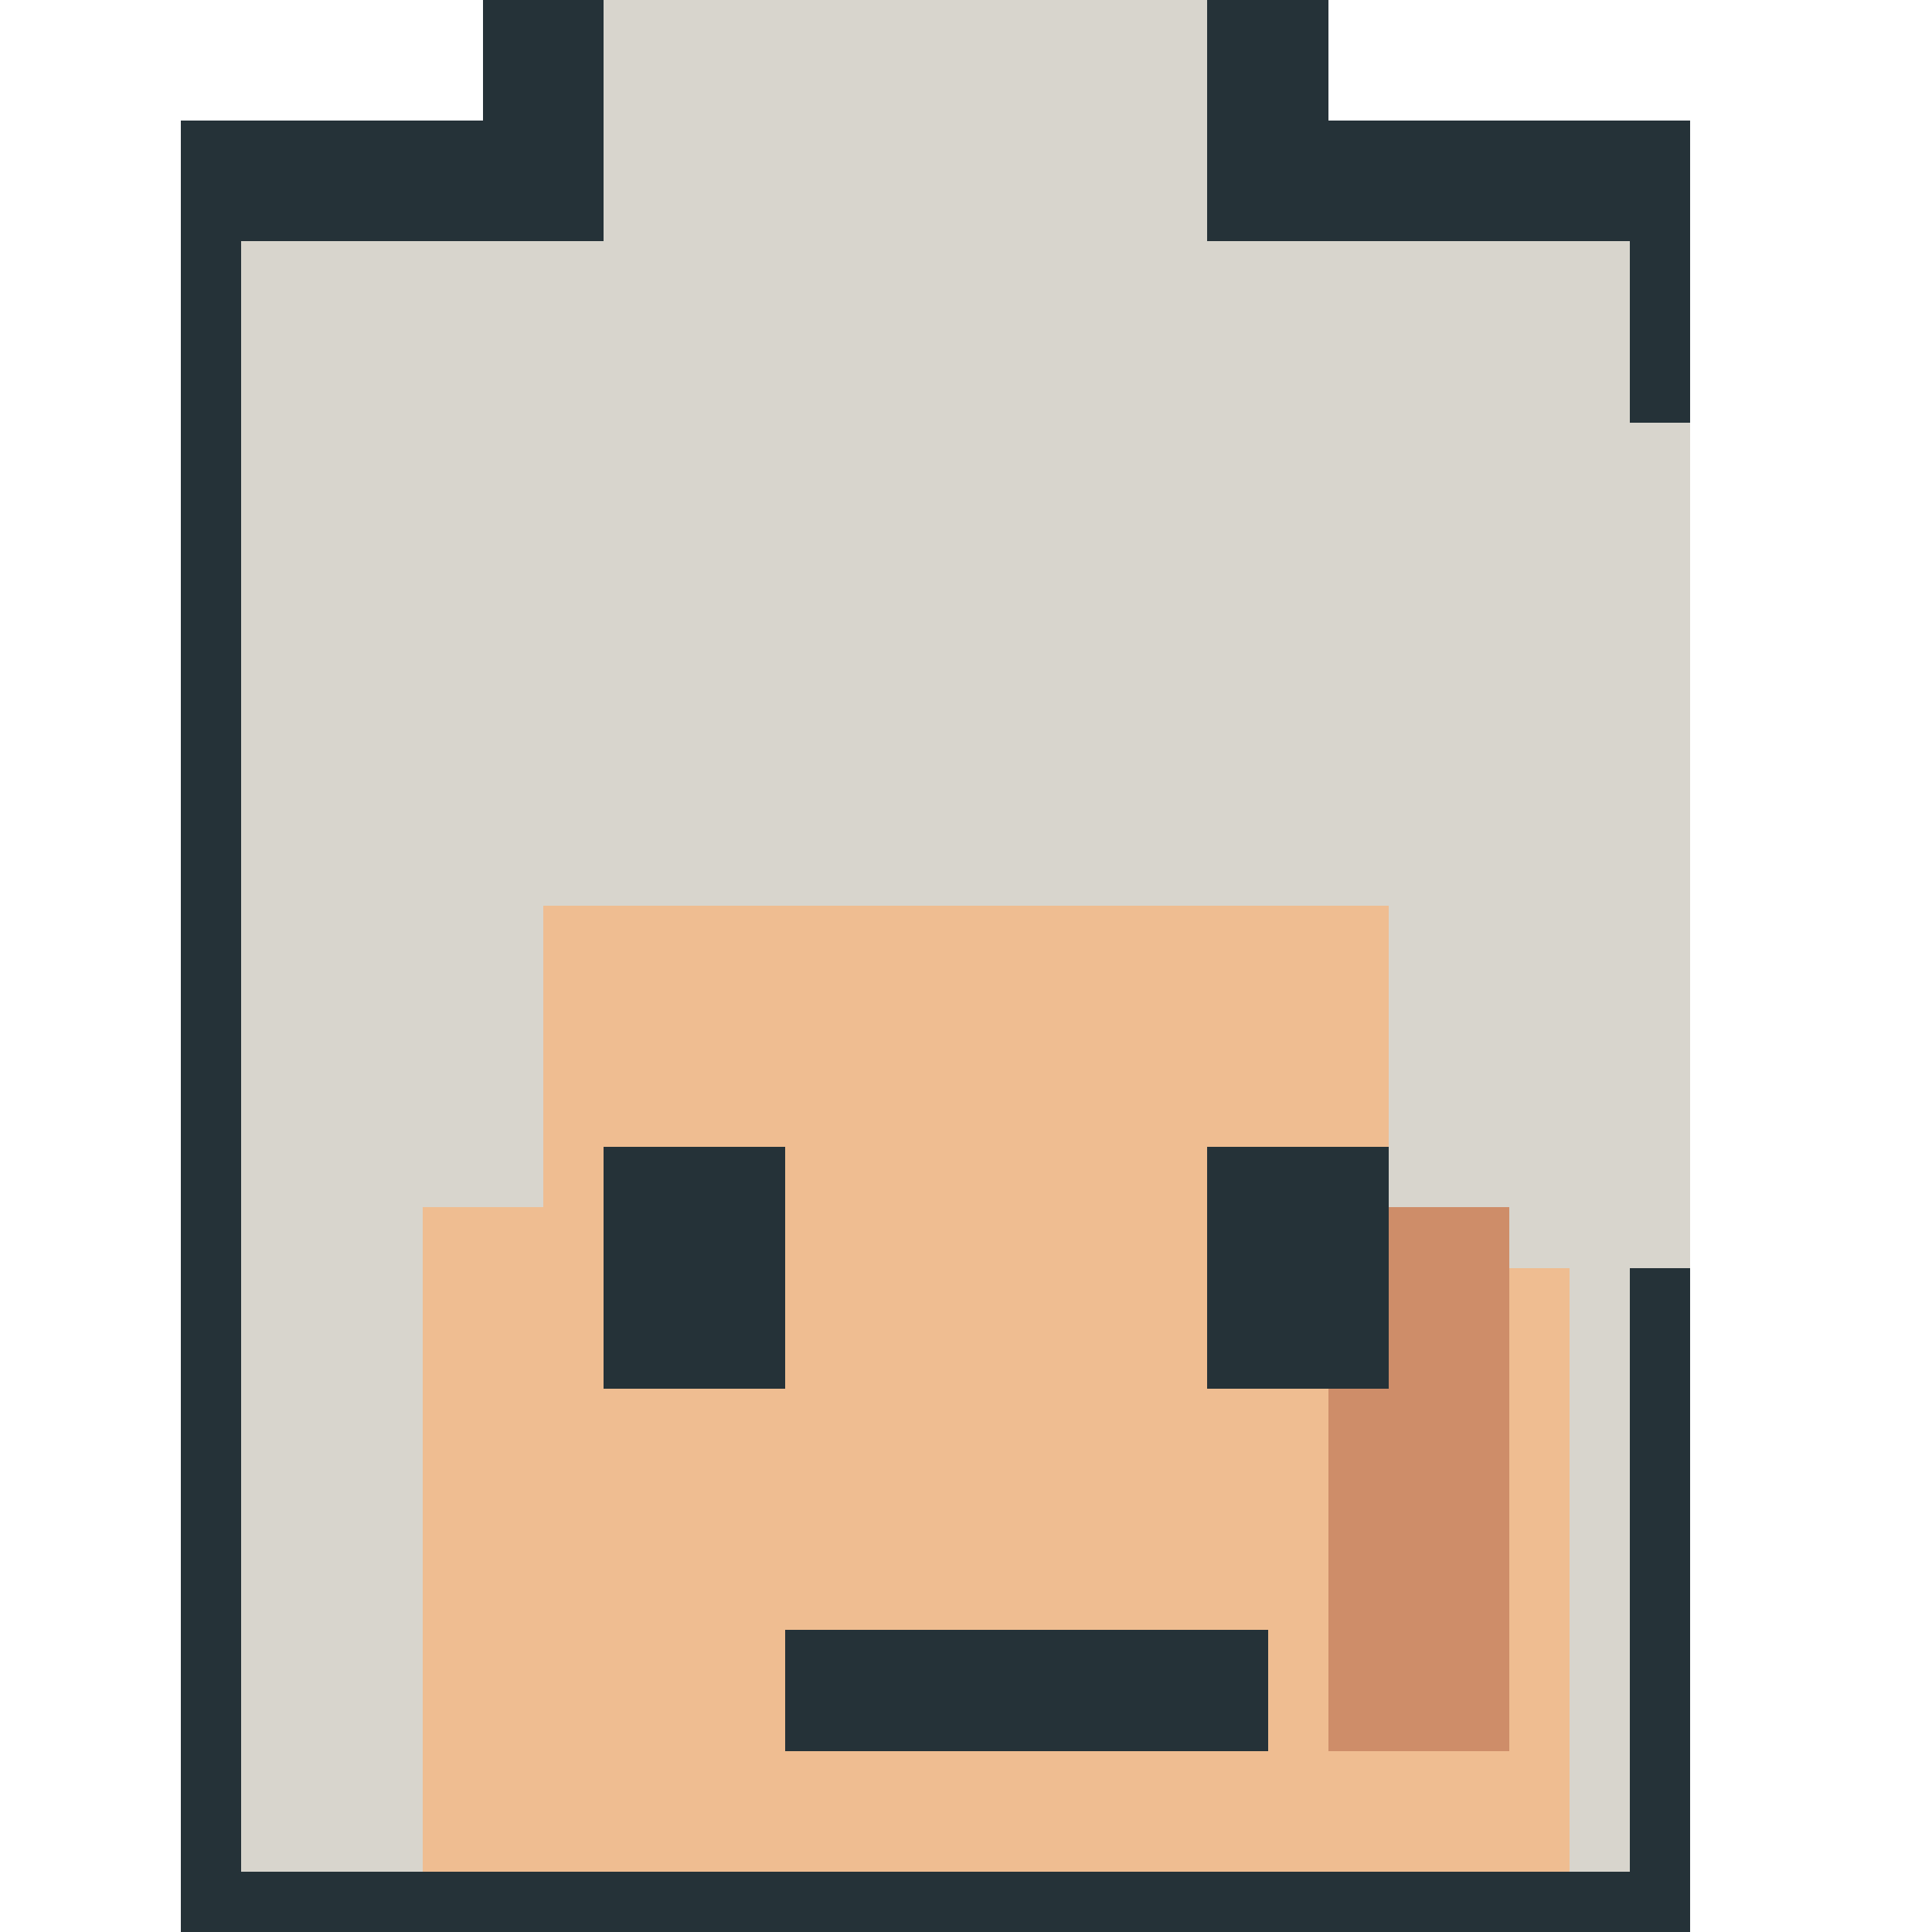
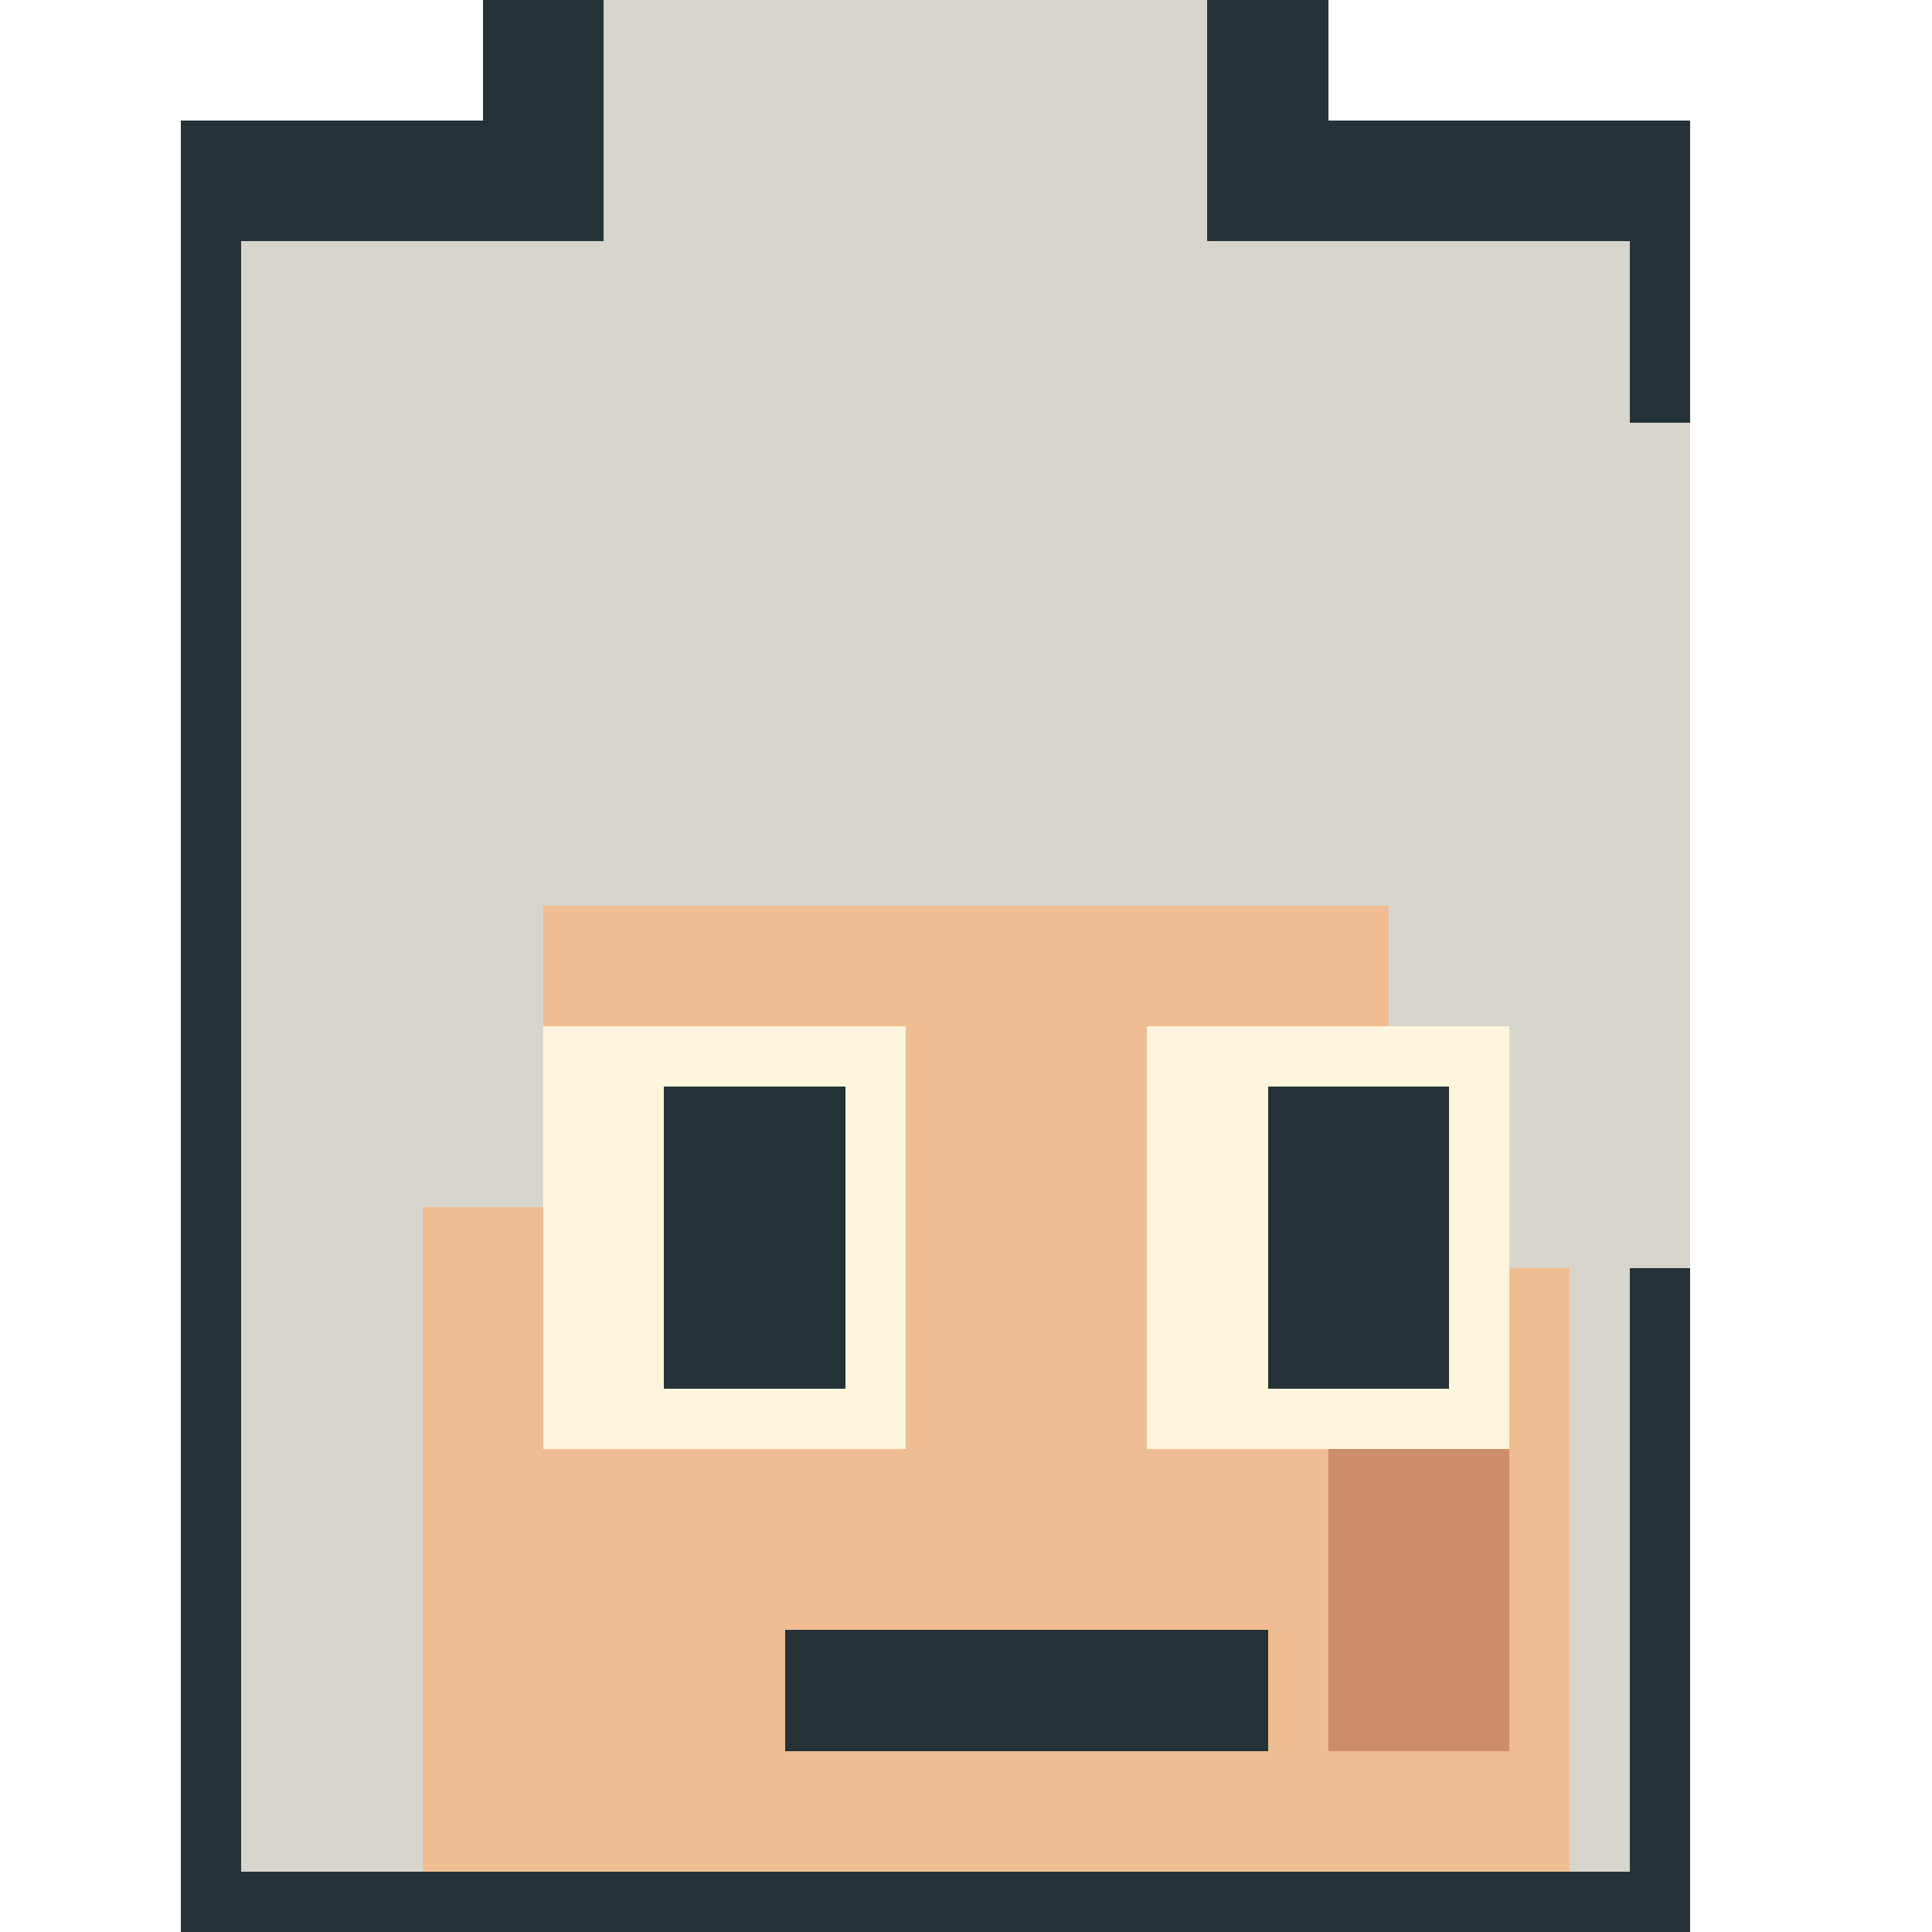
<svg xmlns="http://www.w3.org/2000/svg" width="32" height="32" viewBox="8 4 32 32" shape-rendering="crispEdges">
  <rect x="11" y="36" width="26" height="22" fill="#253238" />
  <rect x="12" y="38" width="24" height="18" fill="#825a88" />
  <rect x="13" y="53" width="23" height="7" fill="#825a88" />
-   <rect x="16" y="57" width="6" height="5" fill="#253238" />
-   <rect x="15" y="61" width="8" height="3" fill="#253238" />
-   <rect x="27" y="57" width="6" height="5" fill="#253238" />
-   <rect x="26" y="61" width="8" height="3" fill="#253238" />
+   <rect x="15" y="56" width="7" height="19" fill="#253238" />
+   <rect x="16" y="58" width="4" height="12" fill="#586773" />
+   <rect x="13" y="74" width="11" height="5" fill="#253238" />
+   <rect x="13" y="78" width="11" height="2" fill="#fff5dc" />
+   <rect x="28" y="56" width="7" height="19" fill="#253238" />
+   <rect x="29" y="58" width="4" height="12" fill="#586773" />
+   <rect x="26" y="74" width="11" height="5" fill="#253238" />
+   <rect x="26" y="78" width="11" height="2" fill="#fff5dc" />
  <rect x="7" y="40" width="4" height="15" fill="#253238" />
  <rect x="8" y="41" width="3" height="10" fill="#825a88" />
  <rect x="7" y="52" width="4" height="4" fill="#efbd91" />
  <rect x="37" y="40" width="4" height="15" fill="#253238" />
  <rect x="38" y="41" width="3" height="10" fill="#825a88" />
  <rect x="37" y="52" width="4" height="4" fill="#efbd91" />
  <rect x="21" y="38" width="6" height="13" fill="#fff5dc" />
  <rect x="33" y="47" width="10" height="12" fill="#253238" />
  <rect x="34" y="49" width="8" height="9" fill="#e7b94c" />
  <rect x="35" y="44" width="6" height="5" fill="#e7b94c" />
  <rect x="37" y="44" width="2" height="3" fill="#fff5dc" />
  <rect x="11" y="6" width="25" height="30" fill="#253238" />
  <rect x="16" y="2" width="14" height="8" fill="#253238" />
  <rect x="18" y="3" width="10" height="6" fill="#d8d5cd" />
  <rect x="12" y="8" width="23" height="27" fill="#d8d5cd" />
  <rect x="15" y="15" width="19" height="20" fill="#efbd91" />
  <rect x="12" y="11" width="21" height="8" fill="#d8d5cd" />
  <rect x="12" y="17" width="5" height="7" fill="#d8d5cd" />
  <rect x="31" y="11" width="5" height="14" fill="#d8d5cd" />
  <rect x="30" y="24" width="3" height="9" fill="#ce8d69" />
-   <rect x="18" y="23" width="3" height="4" fill="#253238" />
-   <rect x="28" y="23" width="3" height="4" fill="#253238" />
+   <rect x="17" y="21" width="6" height="7" fill="#fff5dc" />
+   <rect x="19" y="22" width="3" height="5" fill="#253238" />
+   <rect x="27" y="21" width="6" height="7" fill="#fff5dc" />
+   <rect x="29" y="22" width="3" height="5" fill="#253238" />
  <rect x="21" y="31" width="8" height="2" fill="#253238" />
</svg>
